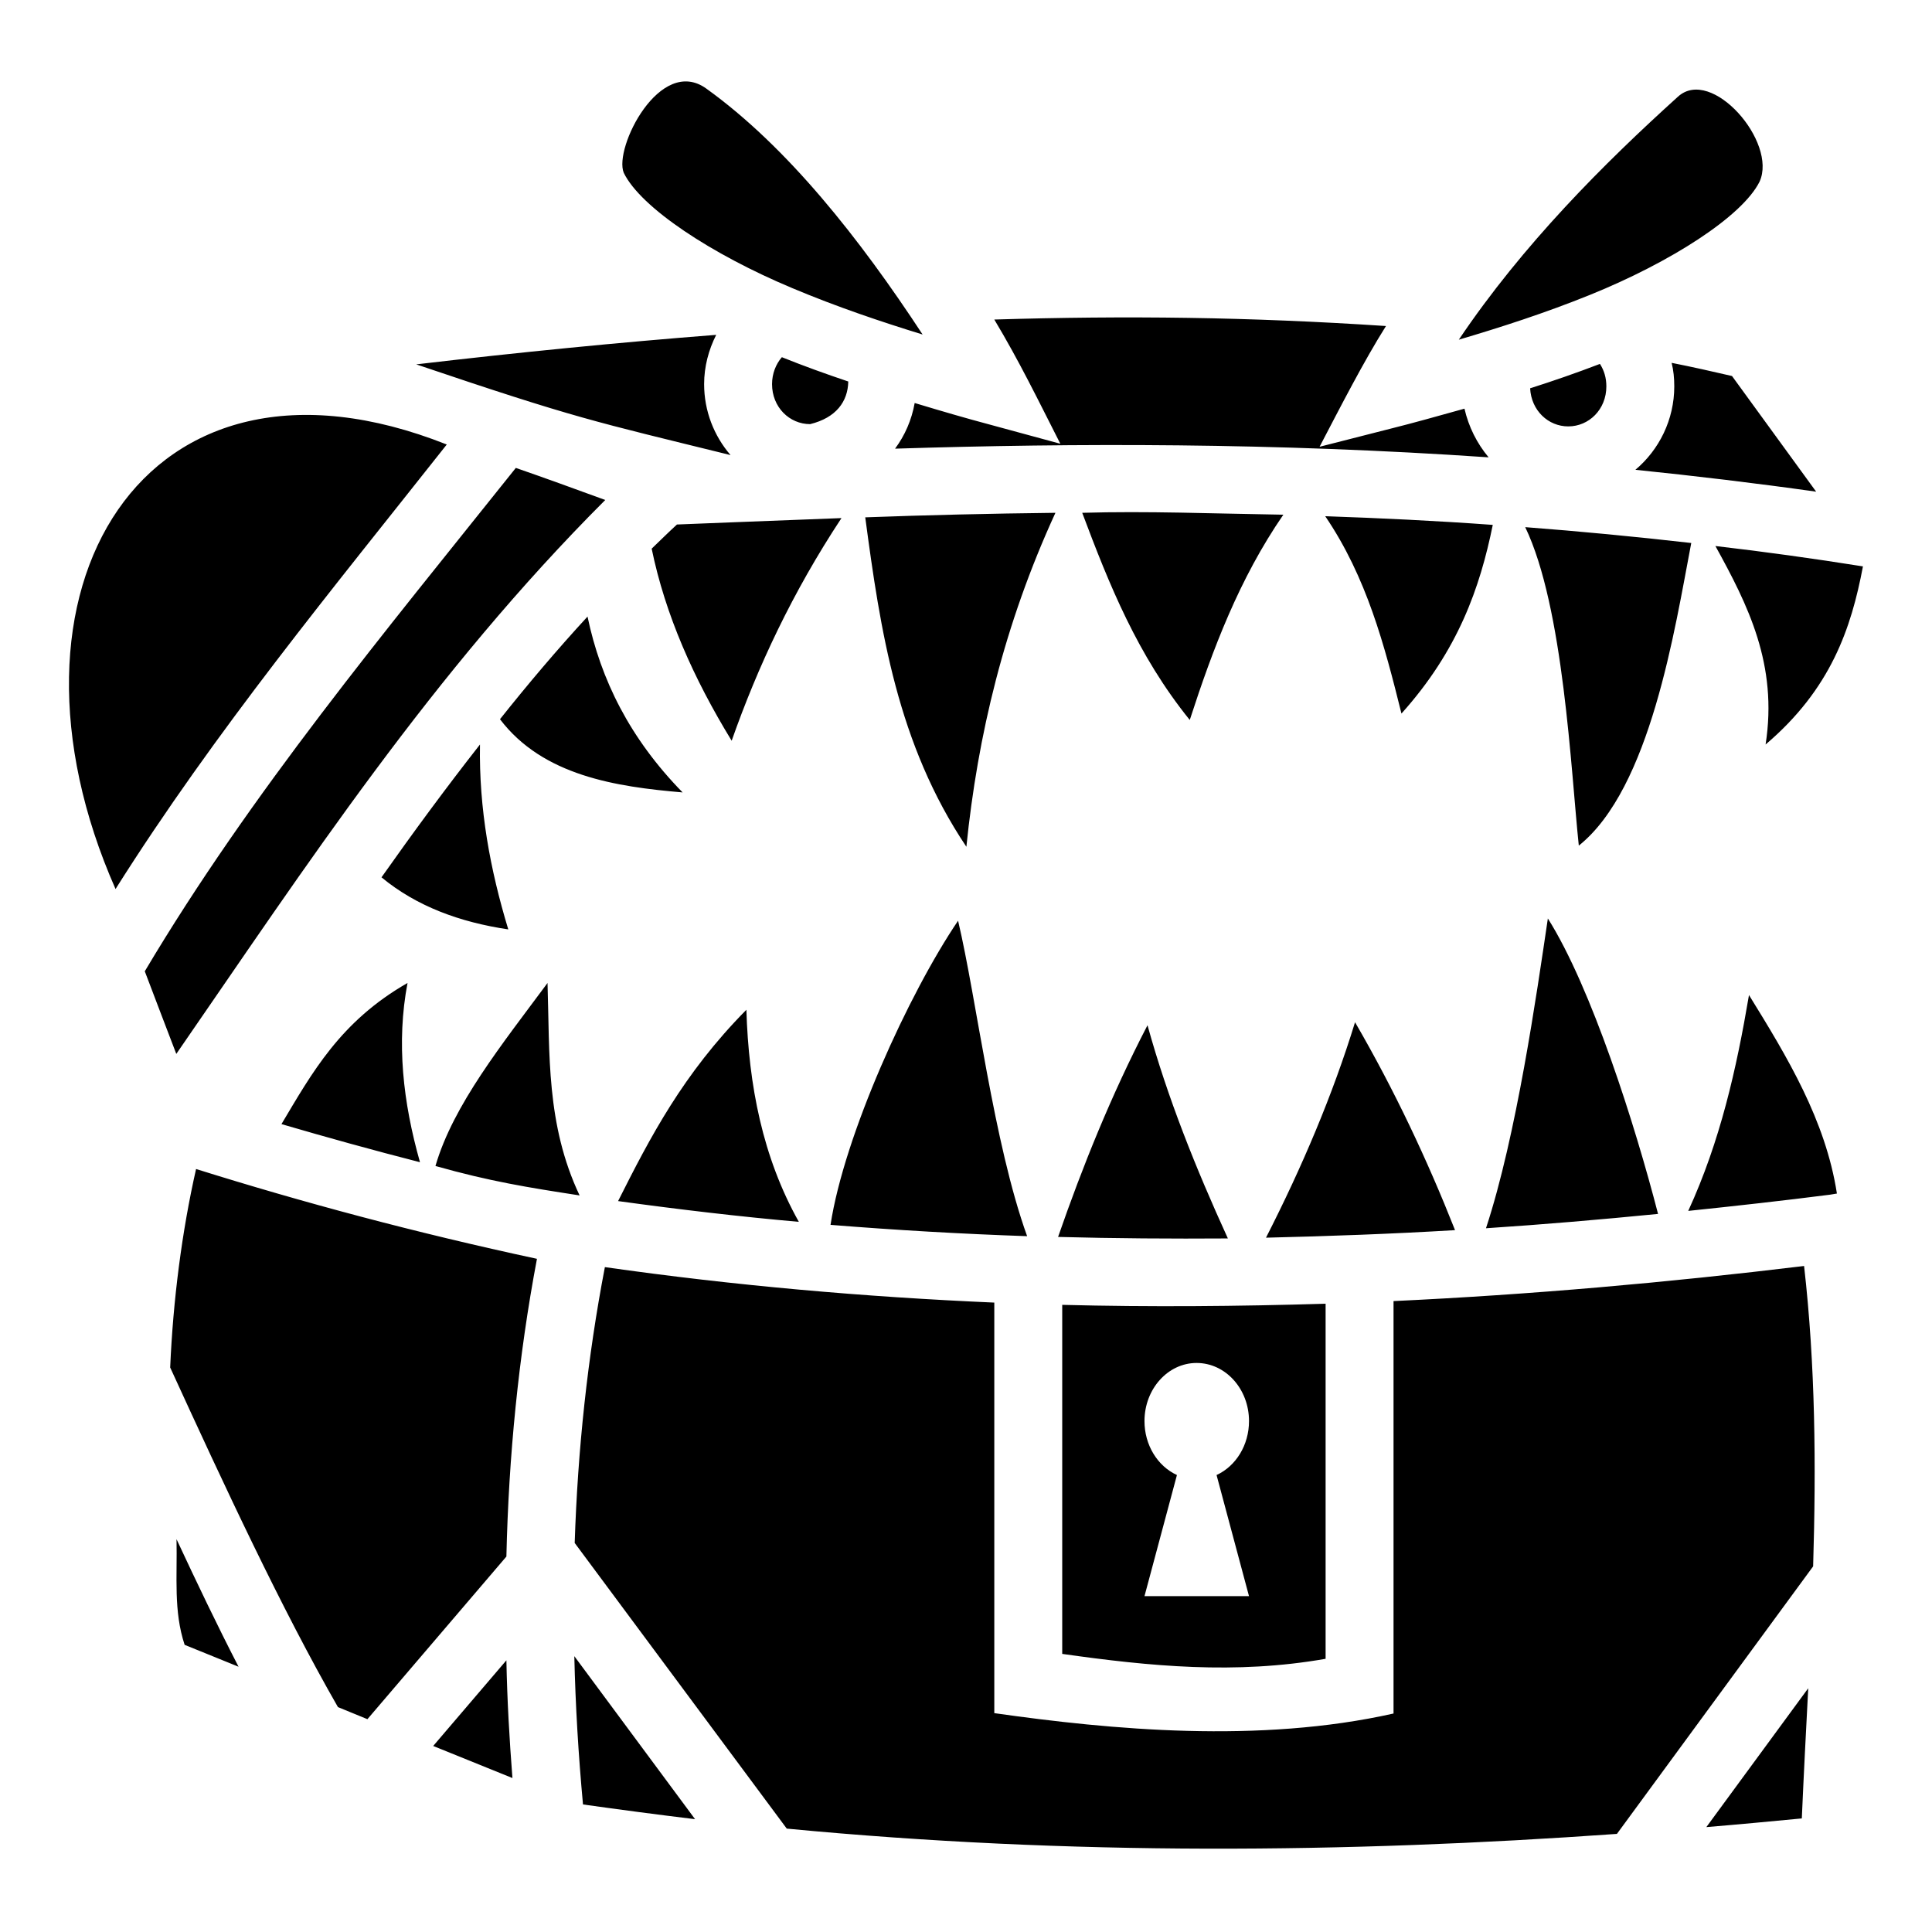
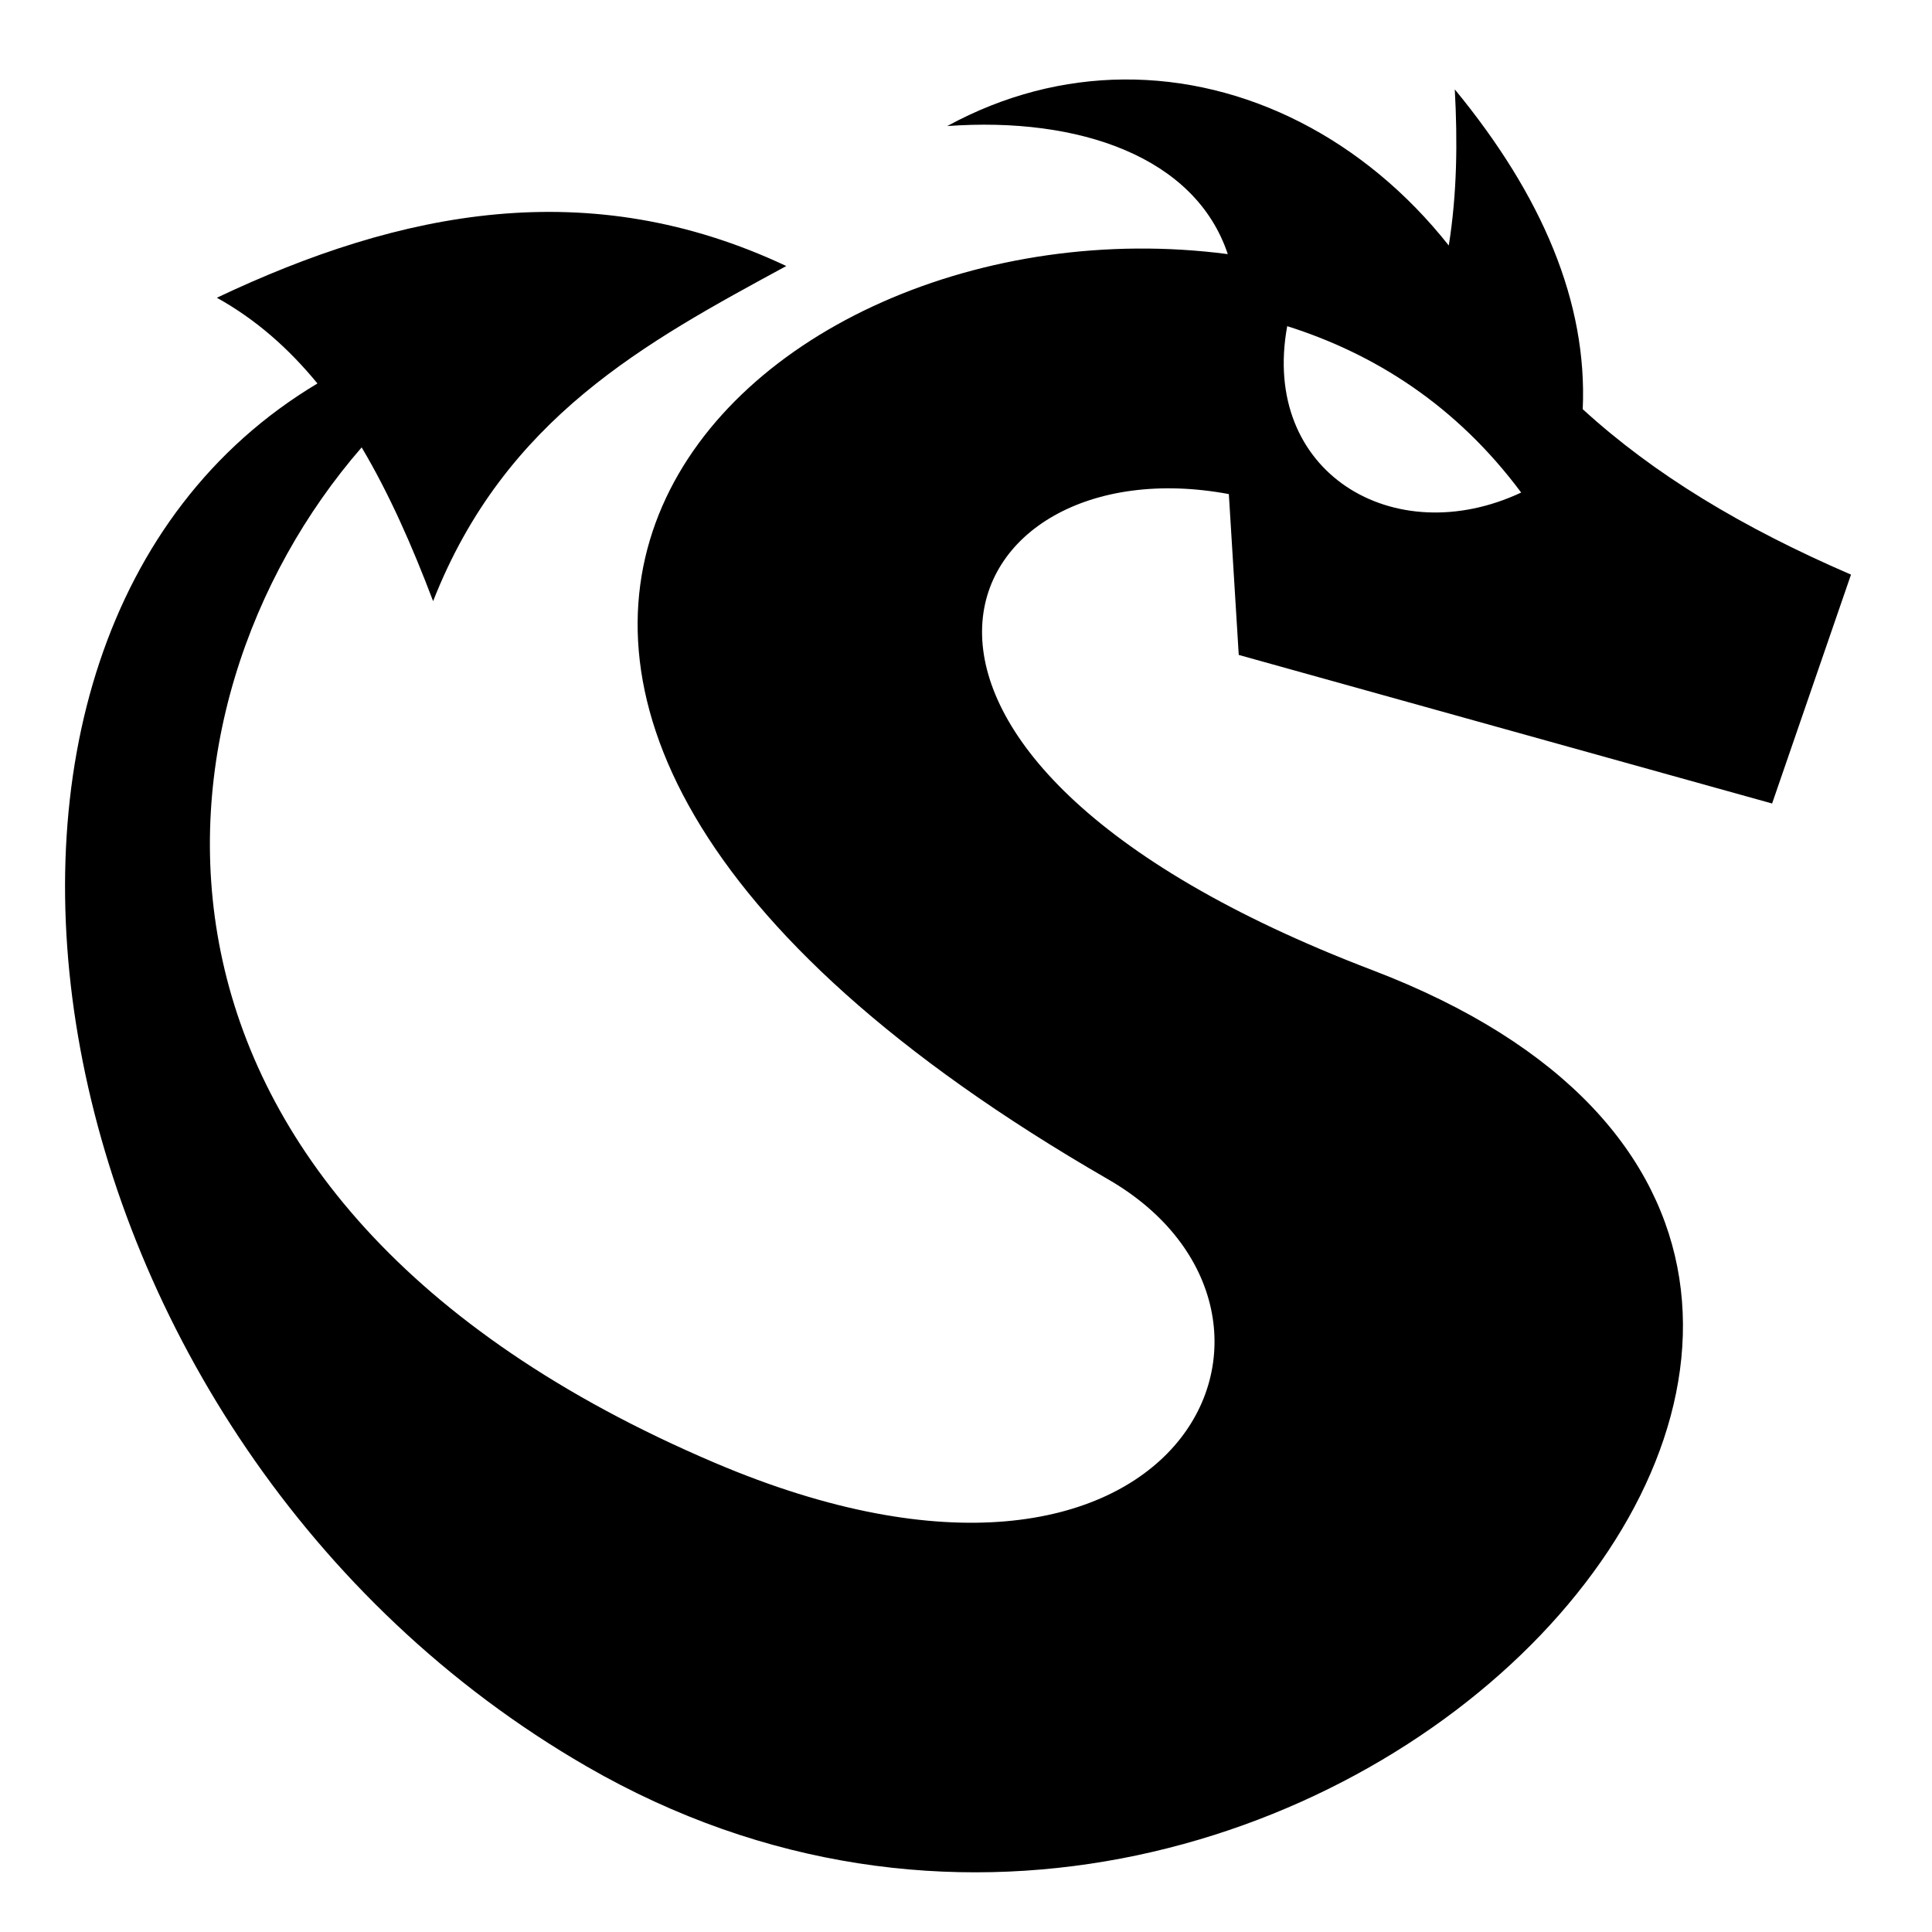
<svg xmlns="http://www.w3.org/2000/svg" viewBox="0 0 512 512" style="height: 512px; width: 512px;">
  <g class="" transform="translate(0,0)" style="">
-     <path d="M165.3 45.79c4.5 9.27 23.4 21.66 44.6 30.54 11.9 5.01 23.8 9 34.6 12.32-16.7-25.45-35.8-49.69-57.3-65.16-12.3-8.9-24.6 15.79-21.9 22.3zM444.7 25.6c-19.6 17.71-41.1 39.17-58.1 64.42 10.8-3.19 22.8-7.03 34.8-11.89 21.3-8.62 40.3-20.76 44.9-29.98 4.8-10.51-12.7-30.59-21.6-22.55zM263.5 84.68c6.6 11 11.5 21.12 17.5 32.92l-19.5-5.3c-4.9-1.3-11.5-3.2-19.1-5.5-.8 4.5-2.6 8.6-5.2 12.1 47.7-1.5 100.3-1.6 157.3 2.3-3.1-3.7-5.3-8.1-6.4-12.9-7.5 2.1-14 3.9-18.8 5.1l-19.6 5c5.6-10.7 11.7-22.65 17.6-32-36.4-2.41-68.7-2.78-103.8-1.72zm-73.7 4.06c-25.7 2-52.2 4.62-79.5 7.82C153 111 157.1 111.6 193.6 120.6c-4.4-5.1-7-11.7-7-18.8 0-4.65 1.2-9.11 3.2-13.06zm17.4 5.92c-1.6 1.85-2.6 4.39-2.6 7.14 0 6.1 4.6 10.6 10.1 10.6 6.9-1.7 10-6 10.1-11.3-5.8-1.95-11.7-4.07-17.6-6.44zm235.8 1.5c.5 1.99.7 4.04.7 6.24 0 8.8-4 16.8-10.3 22.1 15.6 1.6 31.6 3.5 47.9 5.8L459 99.65c-5.2-1.2-10.5-2.41-16-3.49zm-19 .28c-6.3 2.41-12.5 4.56-18.5 6.46.3 5.9 4.8 10.1 10.1 10.1 5.5 0 10.1-4.5 10.1-10.6 0-2.3-.6-4.25-1.7-5.96zM30.62 235.6c26.49-42 57.67-79.7 87.78-117.8C37.98 85.89-4.308 156.6 30.62 235.6zM136.7 124c-34.8 43.6-70.14 86-98.33 133.4 2.71 7.2 5.54 14.5 8.35 21.9 34.39-49.8 67.78-100.9 113.68-146.8-8.2-3-16.2-5.9-23.7-8.5zm150.1 11.9c7.1 18.9 14.6 37.7 28.5 54.9 6.1-18.8 13.1-37.4 24.8-54.4-19.2-.3-36-1-53.3-.5zm-7.1 0c-17.4.2-34.2.6-50.4 1.2 4 30 8.5 60 26.8 87.3 3-29.5 10-58.9 23.6-88.5zm71.5.9c11 16.2 15.7 34.2 20.2 52.3 15-16.7 20.8-33.3 24.2-50-15.1-1.1-29.9-1.8-44.4-2.3zm-128.2.5c-18.7.7-43.6 1.7-43.6 1.7-2.3 2.1-4.5 4.3-6.7 6.4 3.6 17.5 11.1 34.4 21.2 50.9 6.9-19.6 16.1-39.3 29.1-59zm181.2 2.4c10.2 21.2 12.1 64.5 14.2 84.4 19-15.2 25.4-57.2 29.8-80.2-14.9-1.7-29.6-3.1-44-4.2zm50.4 5c8.6 15.6 16.6 31.4 13.3 52.6 17.3-14.7 22.7-30.8 25.8-47.2-13.2-2.1-26.2-3.9-39.1-5.4zm-298.9 18.7c-8.1 8.8-15.8 17.9-23.2 27.2 11.4 15 30.8 17.9 48.4 19.4-14-14.3-21.7-29.9-25.2-46.6zm-28.5 33.9c-9.1 11.6-17.7 23.3-26.1 35.2 9.3 7.7 20.8 11.9 33.6 13.8-4.8-15.8-7.8-32-7.5-49zm283 46.1c-3 20.2-8.3 57.5-16.4 82.1 15.2-1 30.4-2.3 45.6-3.8-6.1-23.6-17.6-59.9-29.2-78.3zm-156.3.6c-13.2 19.5-30.2 57-33.8 80.6 17.4 1.4 34.7 2.4 52.1 3-8.9-24.7-13.4-62.9-18.3-83.6zM108 260.5c-17.86 10.2-25.35 23.9-33.41 37.4 11.97 3.5 24.21 6.9 36.71 10.1-4.5-15.9-6.3-31.7-3.3-47.5zm37.1 0c-12 16.2-25 32.3-29.7 48.5 14.5 4.1 24.6 5.7 38.2 7.8-8.9-18.8-7.9-37.5-8.5-56.3zm318.4 3.2c-3.3 19.5-7.6 38.7-16.1 57.2 12.5-1.3 25.1-2.7 37.6-4.3l1.8-.3c-3-19.4-13.1-36.1-23.3-52.6zm-265.7 3.9c-16.8 17-25.5 33.8-34 50.7 16 2.2 32 4.1 47.9 5.5-9.6-17.1-13.3-36.2-13.9-56.2zm161.3 3.3c-5.9 19.2-14 38.3-23.6 57.1 16.7-.4 33.4-1 50.1-2-7.4-18.7-16-37-26.5-55.1zm-55 .8c-9.7 18.7-17.2 37.4-23.7 56.1 15 .4 30 .5 45 .4-8.5-18.6-16-37.3-21.3-56.5zM51.96 309.8c-3.76 16.6-6.09 34.7-6.86 52.6 14.38 31.4 29.54 64 44.46 90l7.81 3.2 36.83-43.1c.6-26.5 3.2-53 8.1-78.9-32.1-6.9-61.94-14.9-90.34-23.8zm426.14 25.7c-36.3 4.4-72.5 7.6-108.8 9.3v109.3c-35.6 8-74.8 4.3-105.8-.1V345.2c-34.4-1.5-68.8-4.5-103.2-9.4-4.6 23.9-7.2 48.4-8 73.1l56.2 75.7c75.3 7.2 148.2 6.5 220 1.4l52-70.9c.8-26.7.6-53.3-2.4-79.6zm-126.8 10c-23.3.7-46.5.9-69.8.3v92.5c23.3 3.3 45.9 5.5 69.8 1.3zm-34.2 15.7c7.7 0 13.9 6.9 13.9 15.4 0 6.3-3.4 11.9-8.6 14.3L331 423h-27.7l8.6-32.1c-5.2-2.4-8.6-8-8.6-14.3 0-8.5 6.2-15.4 13.8-15.4zM46.78 407.9c.22 10.1-.82 19 2.15 28l14.29 5.8c-5.68-11-11.12-22.4-16.44-33.8zm105.42 31c.3 13.2 1.1 26.3 2.3 39.3 9.9 1.4 19.8 2.7 29.7 3.9zm-18 1.1l-19.4 22.7 21 8.5c-.8-10.3-1.4-20.7-1.6-31.2zm345 7.4l-27 36.8c8.5-.7 16.9-1.5 25.3-2.3.5-11.5 1.1-23 1.7-34.5z" fill="#000000" fill-opacity="1" />
+     <path d="M297.688 21.063c-15.634.137-31.488 4.074-46.657 12.343 34.997-2.542 65.762 8.182 74.345 33.938-128.86-16.852-260.25 113.34-31.72 245.187 62.006 35.773 19.38 127.795-104.31 75.095C24.494 317.39 36.47 186.86 95.844 118.562c7.322 12.328 13.418 26.194 18.936 40.75 19.067-48.595 56.388-68.62 93.595-88.812-52.197-24.58-102.01-14.783-150.906 8.406 10.362 5.744 19.104 13.503 26.655 22.72-113.558 67.915-77.773 280.4 71.406 366.53 189.853 109.61 414.786-132.238 208.157-211.062-151.438-57.77-111.705-139.905-38.03-126.156l2.624 42.625 141.345 39.375 20.906-60.657c-28.94-12.513-52.207-26.577-71.092-43.843 1.268-28.244-10.66-56.505-33.907-84.75.757 13.793.603 27.582-1.592 41.376-22.21-28.084-53.733-44.287-86.25-44zm43.437 65.374c23 7.268 44.722 20.866 62 44.094-33.73 15.82-69.124-5.32-62-44.093z" fill="#000000" fill-opacity="1" />
  </g>
</svg>
